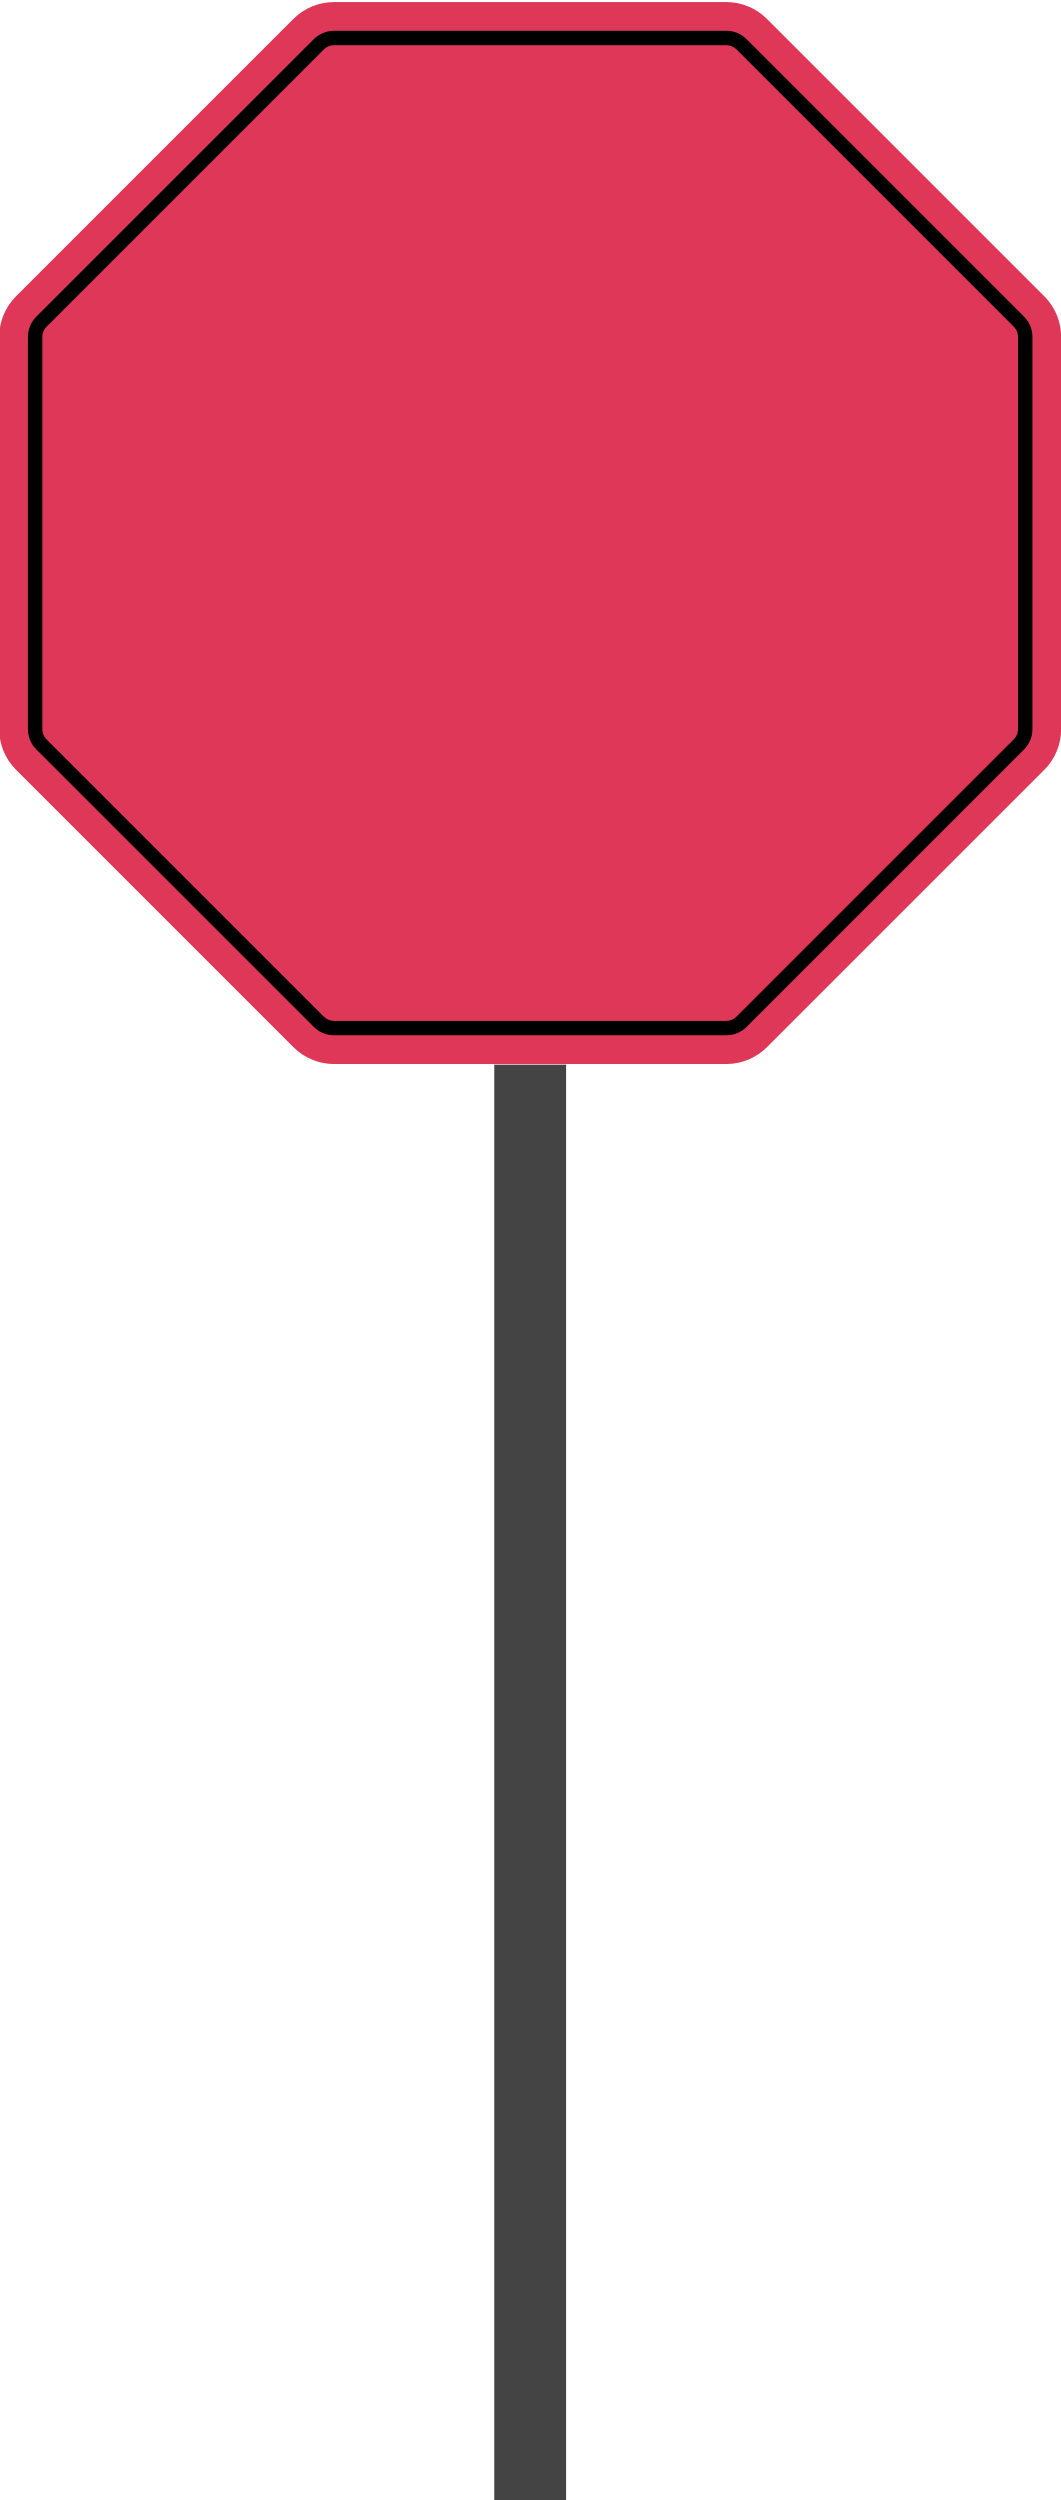
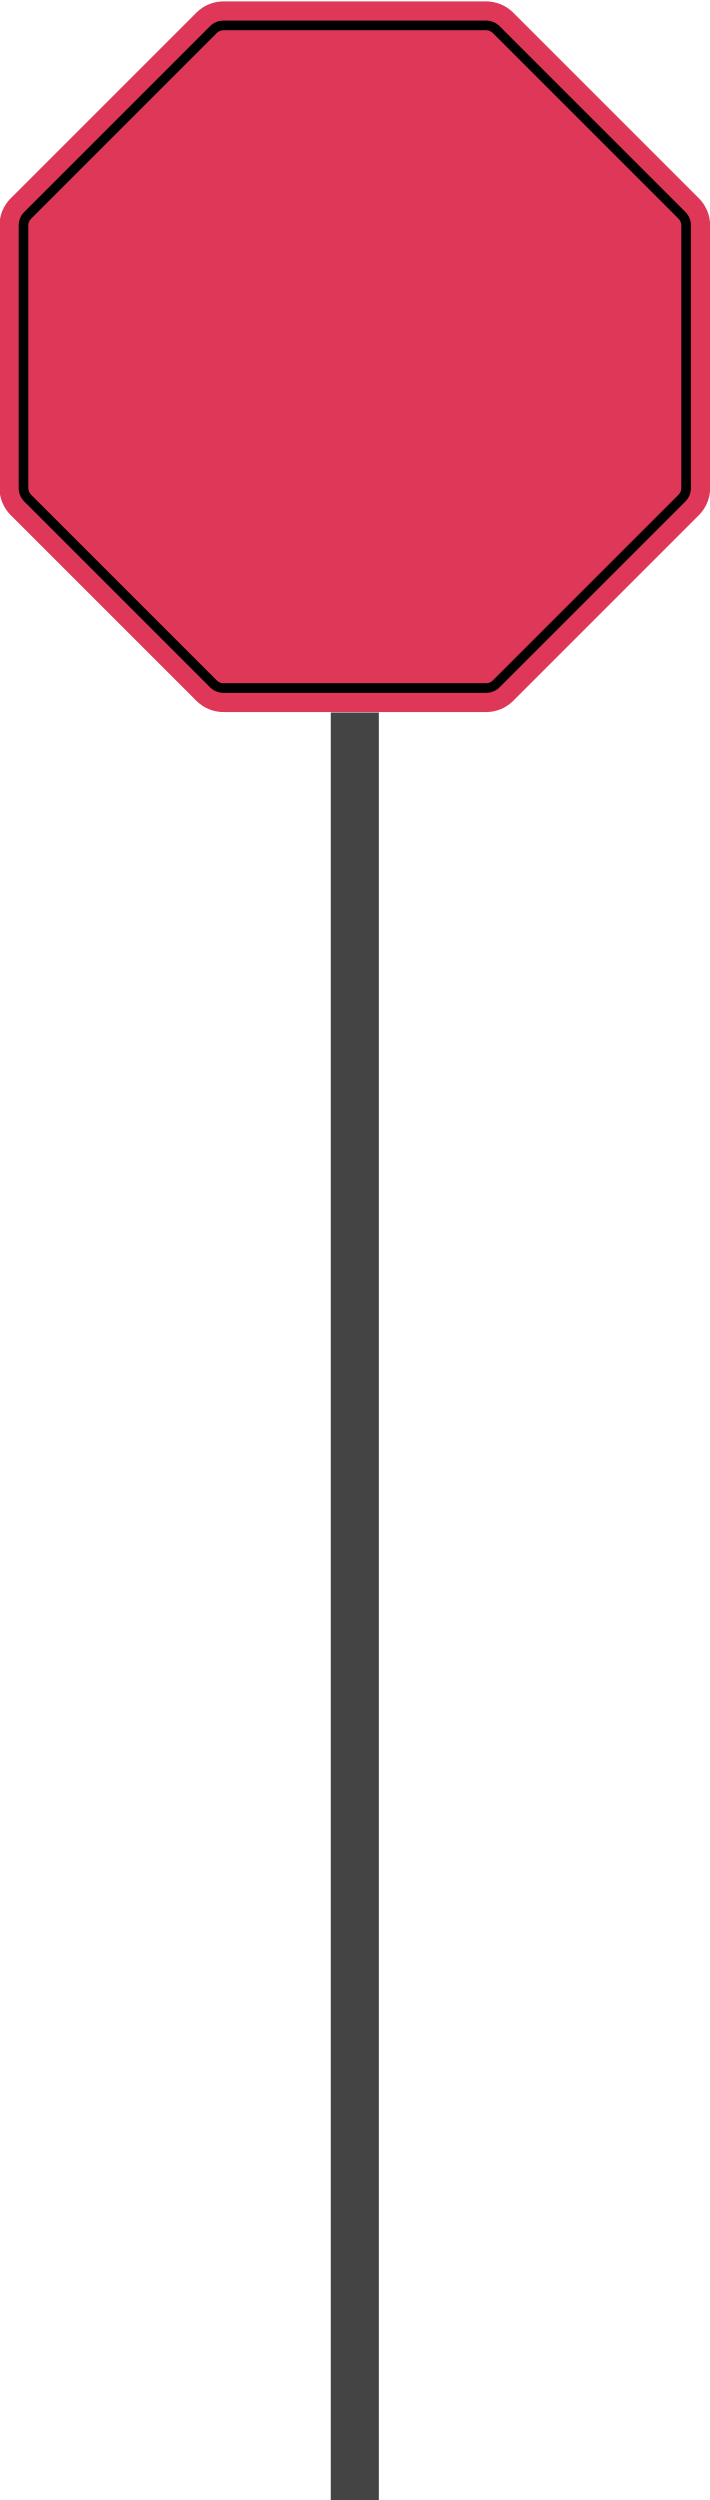
- <svg xmlns="http://www.w3.org/2000/svg" id="Layer_1" data-name="Layer 1" viewBox="0 0 369 870">
+ <svg xmlns="http://www.w3.org/2000/svg" id="Layer_1" data-name="Layer 1" viewBox="0 0 369 1300">
  <defs>
    <style>.cls-1{fill:#de3757;}.cls-2{fill:none;stroke:#444;stroke-miterlimit:10;stroke-width:25px;}</style>
  </defs>
  <path class="cls-1" d="M252.75.72H116.25a20,20,0,0,0-14.14,5.86L5.58,103.11A20,20,0,0,0-.28,117.25v136.5a20,20,0,0,0,5.86,14.14l96.53,96.53a20,20,0,0,0,14.14,5.86h136.5a20,20,0,0,0,14.14-5.86l96.53-96.53a20,20,0,0,0,5.86-14.14V117.25a20,20,0,0,0-5.86-14.14L266.89,6.58A20,20,0,0,0,252.75.72Z" />
  <path d="M252.75,15.72a5,5,0,0,1,3.54,1.47l96.52,96.52a4.9,4.9,0,0,1,1.47,3.54v136.5a5,5,0,0,1-1.47,3.54l-96.52,96.52a4.9,4.9,0,0,1-3.54,1.47H116.25a5,5,0,0,1-3.54-1.47L16.19,257.29a4.9,4.9,0,0,1-1.47-3.54V117.25a5,5,0,0,1,1.47-3.54l96.52-96.52a4.9,4.9,0,0,1,3.54-1.47h136.5m0-5H116.25a9.93,9.93,0,0,0-7.07,2.93L12.65,110.18a9.93,9.93,0,0,0-2.93,7.07v136.5a9.93,9.93,0,0,0,2.93,7.07l96.53,96.53a9.93,9.93,0,0,0,7.07,2.93h136.5a9.93,9.93,0,0,0,7.07-2.93l96.53-96.53a9.93,9.93,0,0,0,2.93-7.07V117.25a9.93,9.93,0,0,0-2.93-7.07L259.82,13.65a9.93,9.93,0,0,0-7.07-2.93Z" />
-   <line class="cls-2" x1="184.5" y1="370.5" x2="184.5" y2="870.5" />
+   <line class="cls-2" x1="184.5" y1="370.5" x2="184.5" y2="1300.5" />
</svg>
